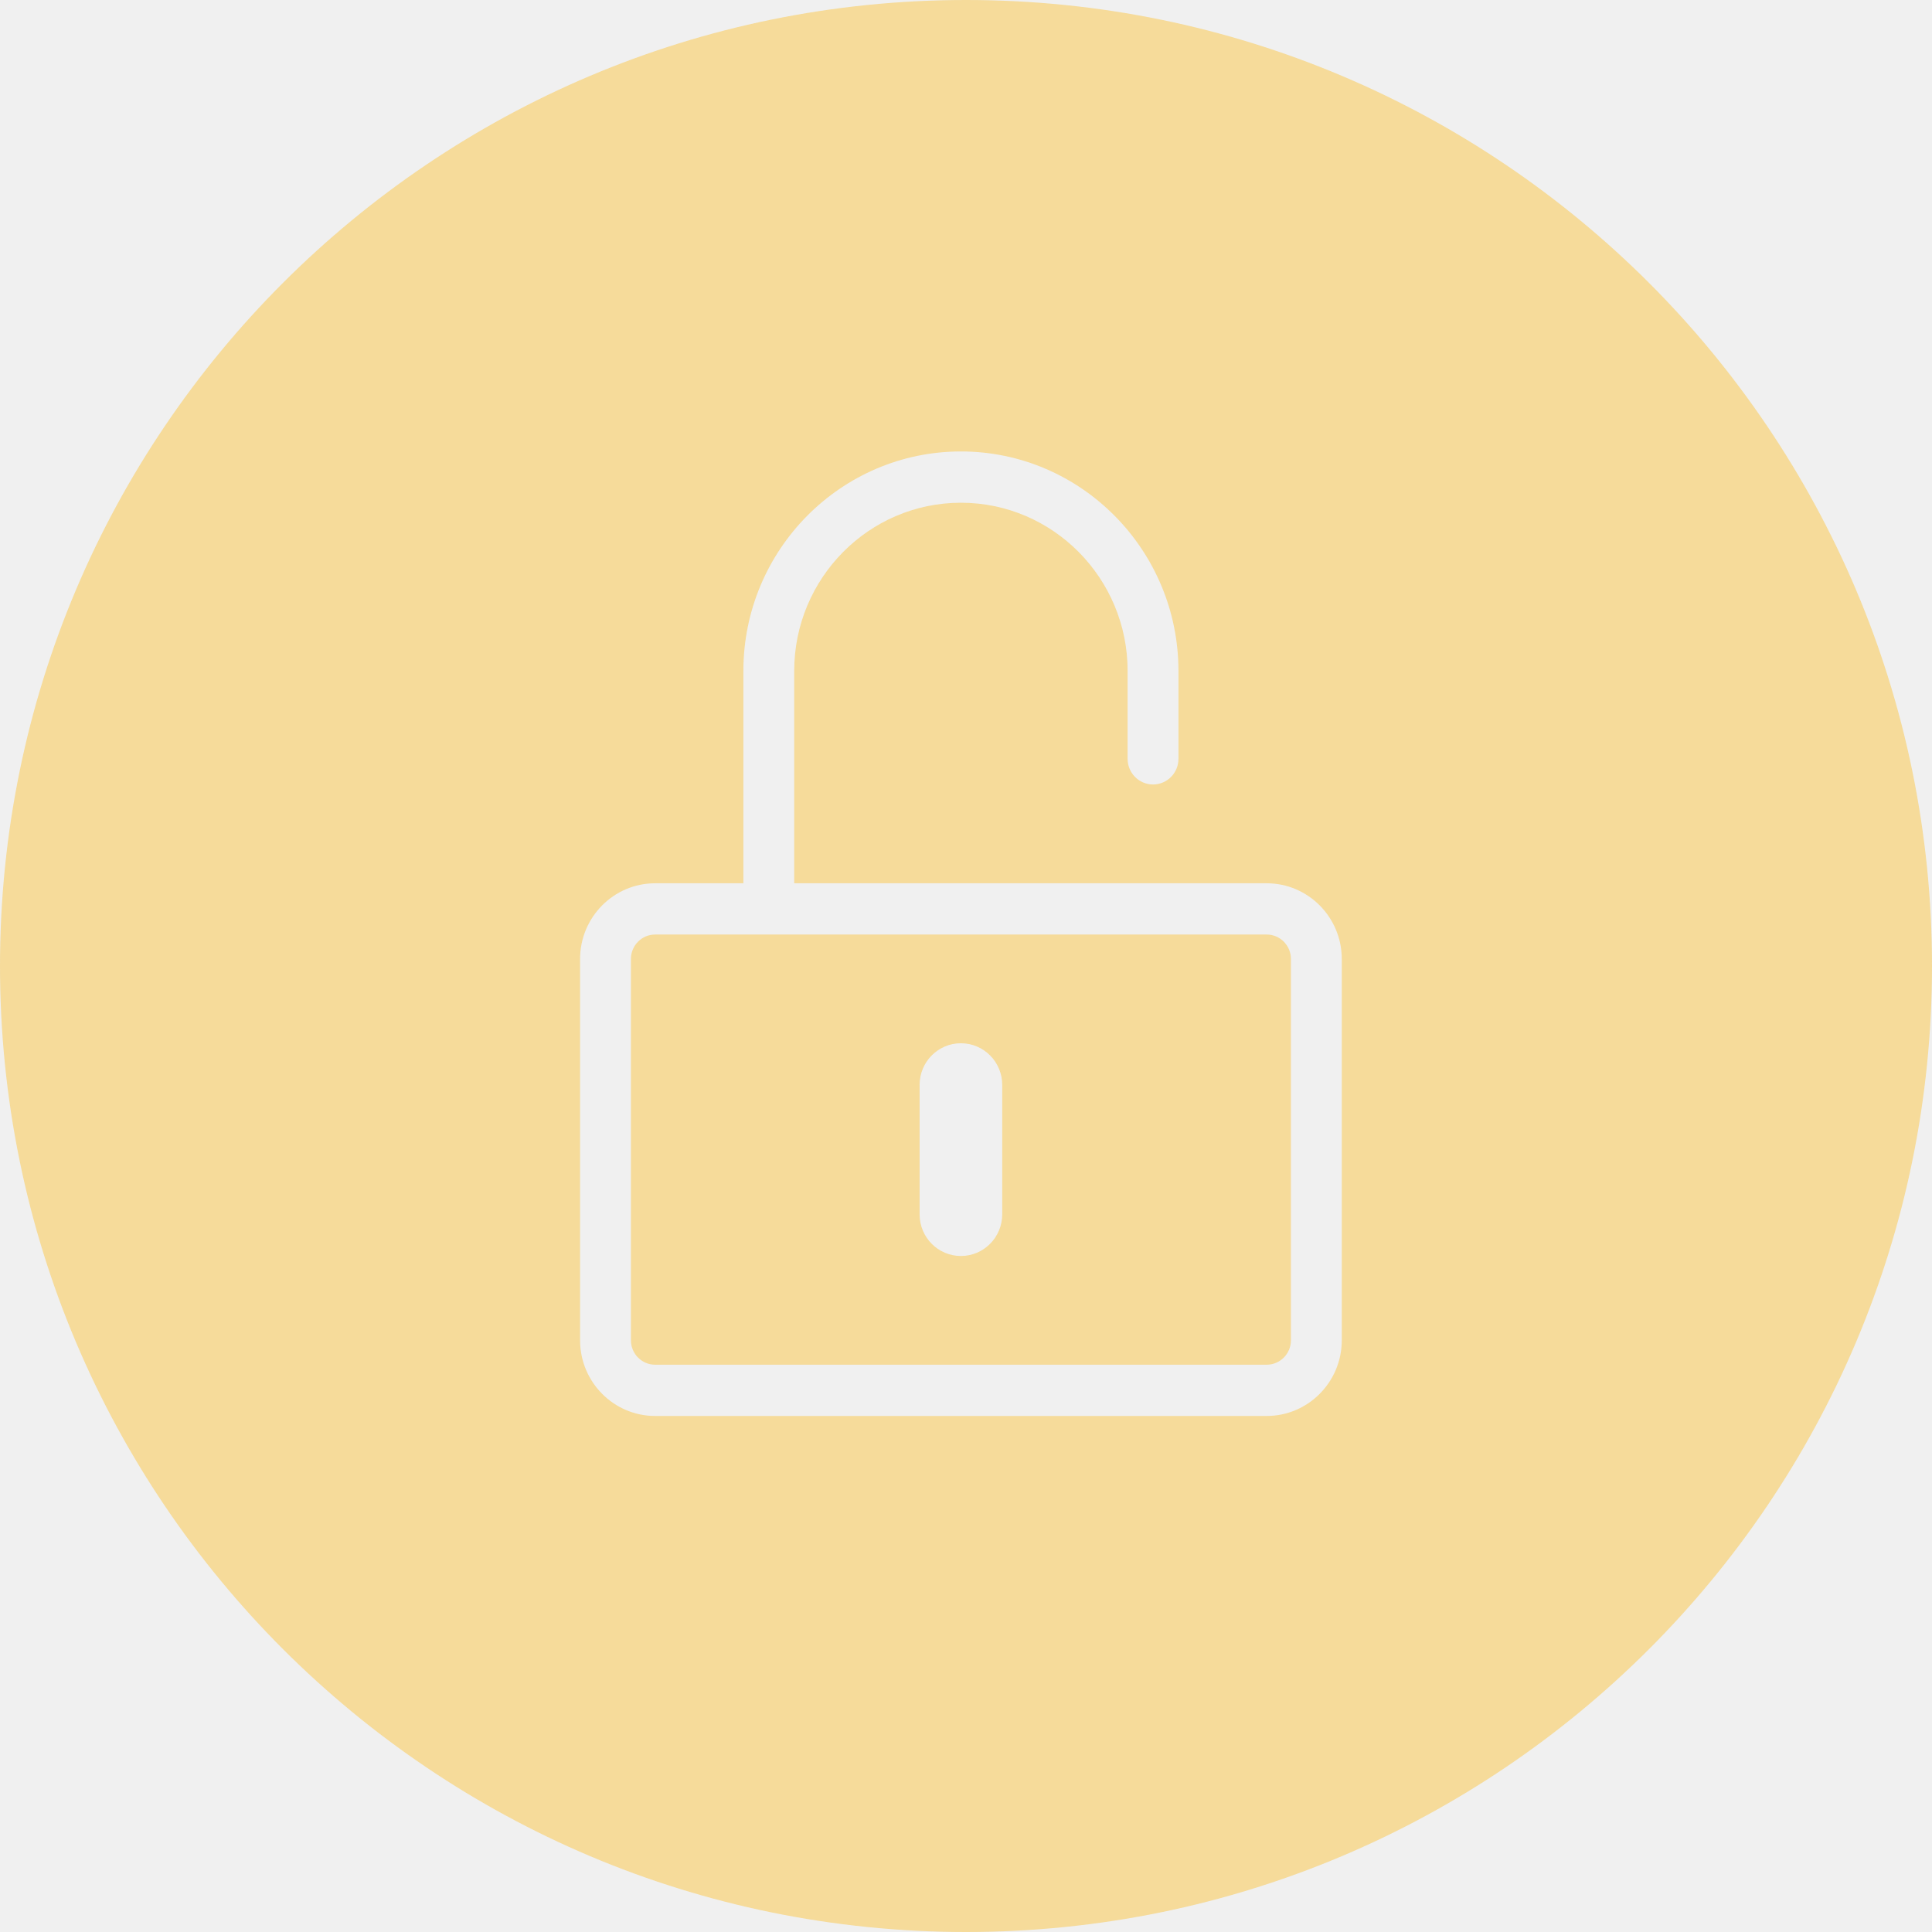
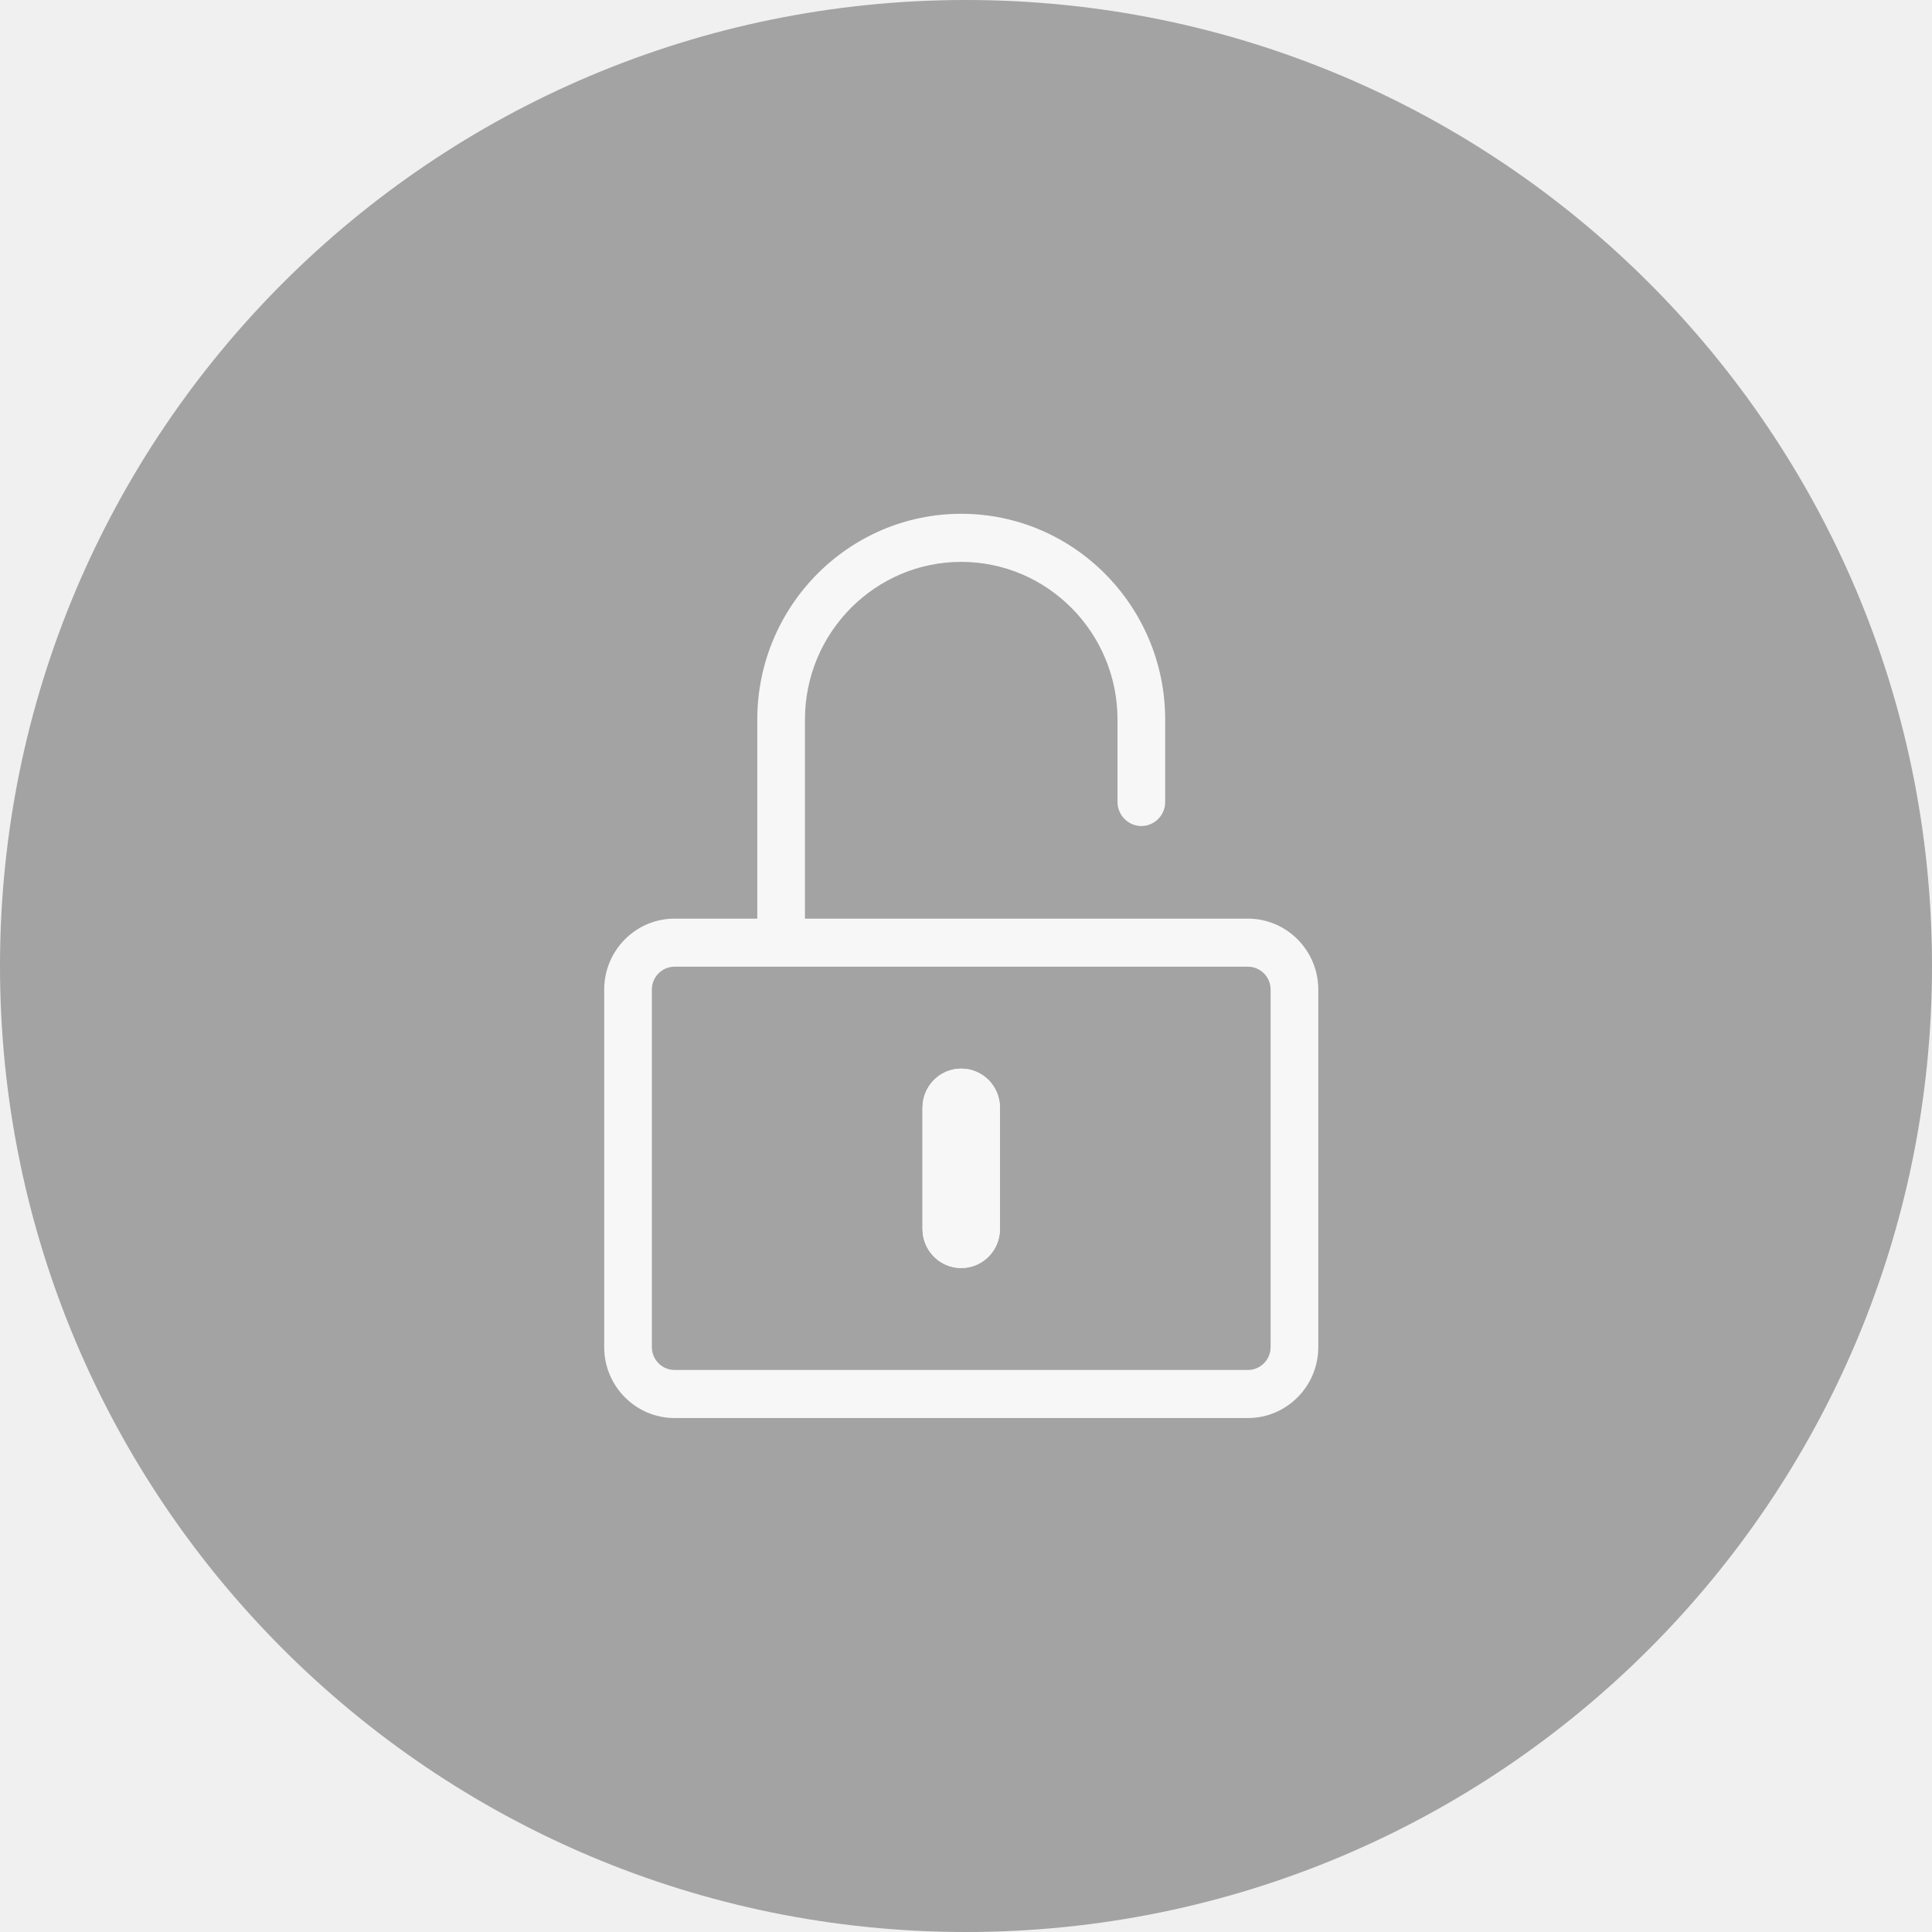
- <svg xmlns="http://www.w3.org/2000/svg" width="60px" height="60px" viewBox="0 0 60 60" version="1.1">
-   <defs />
-   <g id="Symbols" stroke="none" stroke-width="1" fill="none" fill-rule="evenodd" opacity="0.447">
-     <g id="icon-lock" fill="#FCC02F">
-       <g id="Combined-Shape">
-         <path d="M30,60 C13.431,60 0,46.569 0,30 C0,13.431 13.431,0 30,0 C46.569,0 60,13.431 60,30 C60,46.569 46.569,60 30,60 Z M39.339,27.431 L24.665,27.431 L24.665,20.837 C24.665,17.956 26.987,15.613 29.842,15.613 C32.697,15.613 35.019,17.956 35.019,20.837 L35.019,23.566 C35.019,24.006 35.373,24.363 35.809,24.363 C36.245,24.363 36.598,24.006 36.598,23.566 L36.598,20.837 C36.598,17.078 33.567,14.02 29.842,14.02 C26.117,14.02 23.086,17.078 23.086,20.837 L23.086,27.431 L20.345,27.431 C19.06,27.431 18.015,28.485 18.015,29.781 L18.015,41.625 C18.015,42.92 19.06,43.974 20.345,43.974 L39.339,43.974 C40.624,43.974 41.67,42.92 41.67,41.625 L41.67,29.781 C41.67,28.485 40.624,27.431 39.339,27.431 Z M40.091,41.625 C40.091,42.042 39.753,42.382 39.339,42.382 L20.345,42.382 C19.931,42.382 19.594,42.042 19.594,41.625 L19.594,29.781 C19.594,29.363 19.931,29.023 20.345,29.023 L39.339,29.023 C39.753,29.023 40.091,29.363 40.091,29.781 L40.091,41.625 Z M29.842,32.399 C29.133,32.399 28.559,32.978 28.559,33.693 L28.559,37.712 C28.559,38.427 29.133,39.006 29.842,39.006 C30.551,39.006 31.125,38.427 31.125,37.712 L31.125,33.693 C31.125,32.978 30.551,32.399 29.842,32.399 Z" />
+ <svg xmlns="http://www.w3.org/2000/svg" xmlns:xlink="http://www.w3.org/1999/xlink" width="64px" height="64px" viewBox="0 0 64 64" version="1.1">
+   <defs>
+     <path d="M11.842,18.399 C11.133,18.399 10.559,18.978 10.559,19.693 L10.559,23.712 C10.559,24.427 11.133,25.006 11.842,25.006 C12.551,25.006 13.125,24.427 13.125,23.712 L13.125,19.693 C13.125,18.978 12.551,18.399 11.842,18.399 Z" id="path-1" />
+   </defs>
+   <g id="Page-1" stroke="none" stroke-width="1" fill="none" fill-rule="evenodd" opacity="0.451">
+     <g id="入住-前置-快开门" transform="translate(-263, -498)">
+       <g id="icon-lock" transform="translate(263, 498)">
+         <circle id="Oval-8-Copy" fill="#444444" cx="32" cy="32" r="32" />
+         <g transform="translate(20, 17)" id="Combined-Shape">
+           <path d="M21.339,13.431 C22.624,13.431 23.67,14.485 23.67,15.781 L23.67,27.625 C23.67,28.92 22.624,29.974 21.339,29.974 L2.345,29.974 C1.06,29.974 0.015,28.92 0.015,27.625 L0.015,15.781 C0.015,14.485 1.06,13.431 2.345,13.431 L5.086,13.431 L5.086,6.837 C5.086,3.078 8.117,0.02 11.842,0.02 C15.567,0.02 18.598,3.078 18.598,6.837 L18.598,9.566 C18.598,10.006 18.245,10.363 17.809,10.363 C17.373,10.363 17.019,10.006 17.019,9.566 L17.019,6.837 C17.019,3.956 14.697,1.613 11.842,1.613 C8.987,1.613 6.665,3.956 6.665,6.837 L6.665,13.431 L21.339,13.431 Z M22.091,27.625 L22.091,15.781 C22.091,15.363 21.753,15.023 21.339,15.023 L2.345,15.023 C1.931,15.023 1.594,15.363 1.594,15.781 L1.594,27.625 C1.594,28.042 1.931,28.382 2.345,28.382 L21.339,28.382 C21.753,28.382 22.091,28.042 22.091,27.625 Z" fill="#FFFFFF" />
+           <g>
+             <use fill="#FFFFFF" fill-rule="evenodd" xlink:href="#path-1" />
+             <path stroke="#FFFFFF" stroke-width="2" d="M11.842,19.399 C11.997,19.399 12.125,19.529 12.125,19.693 L12.125,23.712 C12.125,23.877 11.997,24.006 11.842,24.006 C11.688,24.006 11.559,23.877 11.559,23.712 L11.559,19.693 C11.559,19.529 11.687,19.399 11.842,19.399 Z" />
+           </g>
+         </g>
      </g>
    </g>
  </g>
</svg>
